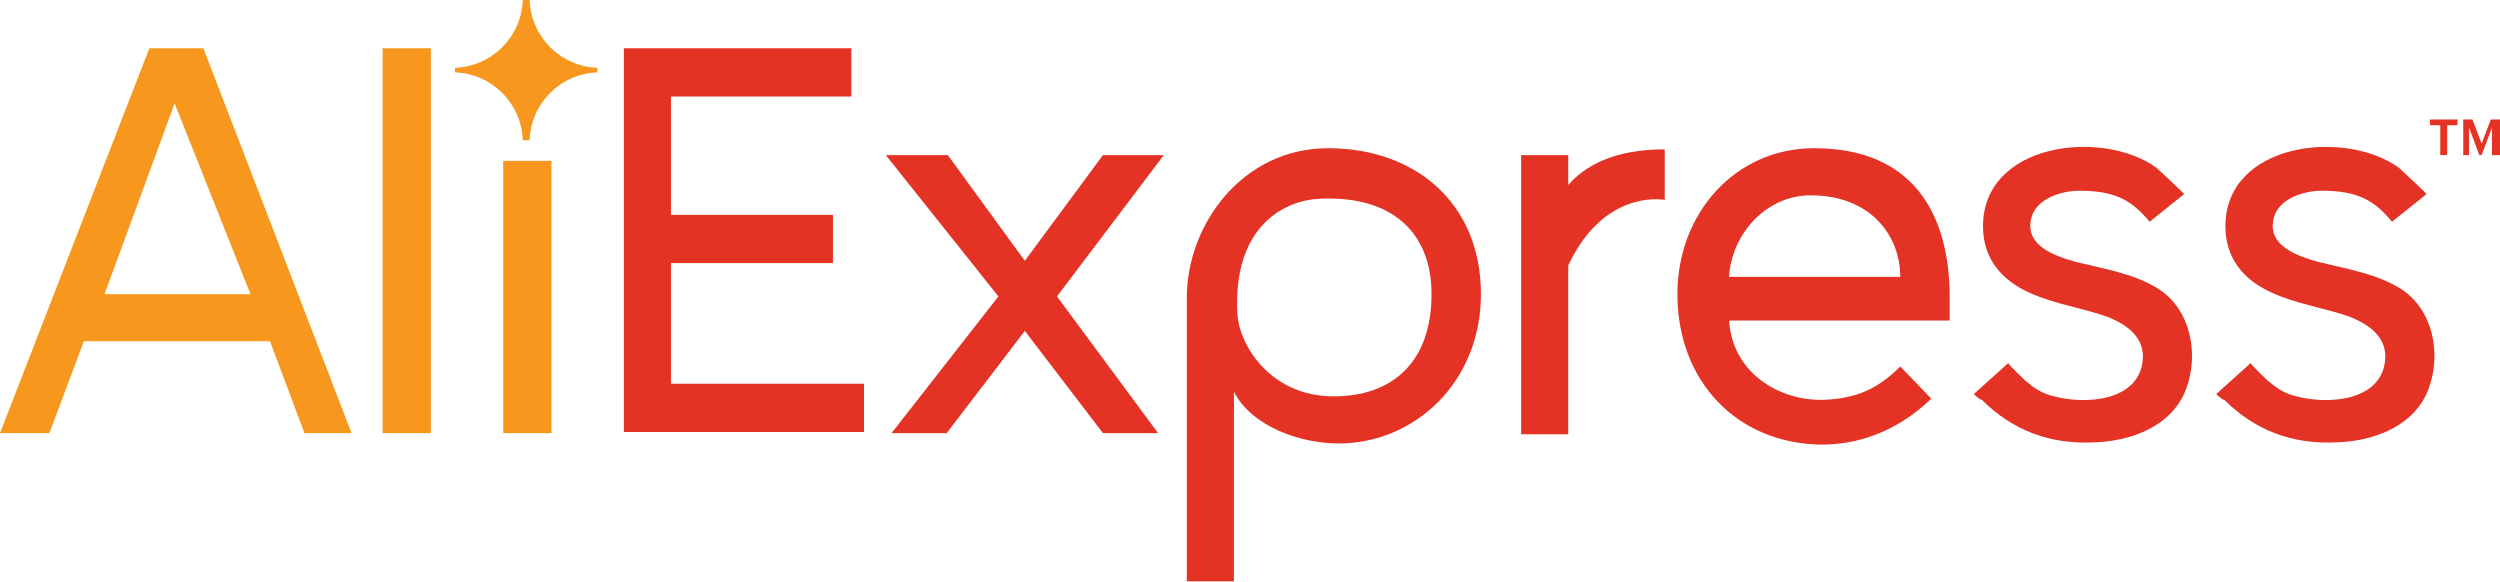
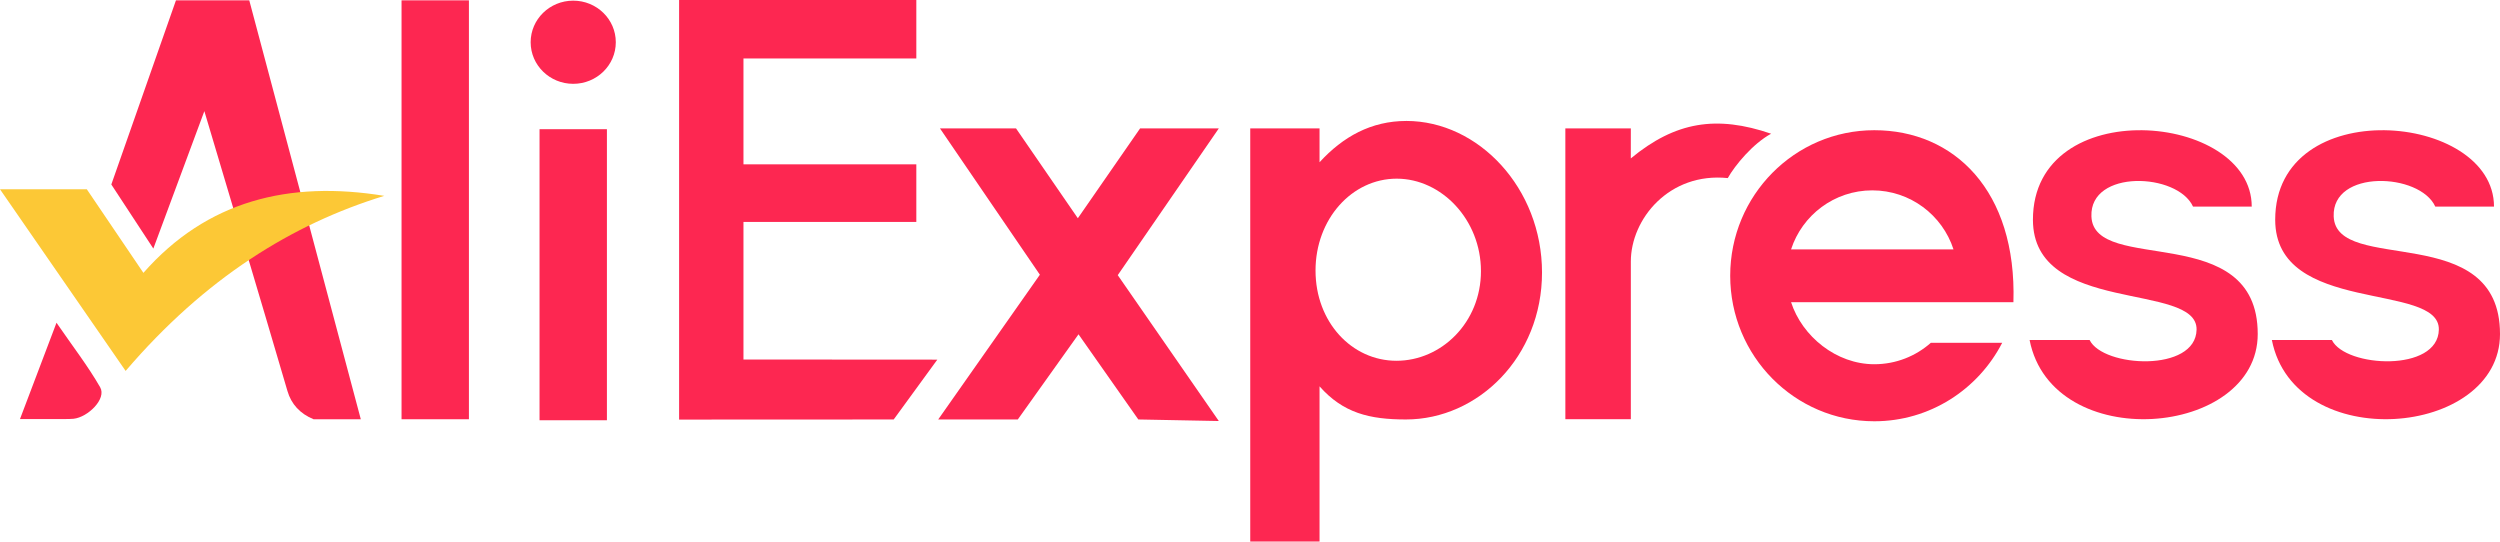
- <svg xmlns="http://www.w3.org/2000/svg" width="57.573mm" height="13.388mm" viewBox="0 0 57.573 13.388" version="1.1">
-   <style type="text/css">
- 	.st0{fill:#E43225;}
- 	.st1{fill:#F7971D;}
- </style>
-   <g transform="translate(-76.29072,-142.8953)">
-     <g transform="matrix(0.2645833,0,0,0.2645833,38.93155,83.33762)">
-       <g>
-         <path class="st0" d="m 195.5,262.8 v -33.5 h 19.8 v 4.2 h -15.7 v 10.3 h 14.1 v 4.2 h -14.1 v 10.5 h 16.8 v 4.2 h -20.9 z" />
-         <path class="st0" d="m 237.2,262.8 -6.8,-8.9 -6.8,8.9 h -4.8 l 9.3,-11.9 -9.8,-12.3 h 5.4 l 6.7,9.2 6.8,-9.2 h 5.3 l -9.3,12.3 8.8,11.9 z" />
-         <path class="st0" d="m 248.6,259.2 v 16.5 h -4.1 V 251 c 0,-6.3 4.8,-13 12.3,-13 7.6,0 13.3,4.8 13.3,12.7 0,7.7 -5.8,13 -12.4,13 -3.2,0 -7.5,-1.4 -9.1,-4.5 z m 17.2,-8.5 c 0,-5.4 -3.5,-8.6 -9.7,-8.3 -3,0.1 -7.6,2.3 -7.2,10 0.1,2.5 2.7,7.2 8.4,7.2 4.9,0 8.5,-2.8 8.5,-8.9 z" />
-         <path class="st0" d="m 273.6,262.8 v -24.2 h 4.1 v 2.6 c 2,-2.3 5.1,-3.1 8.4,-3.1 v 4.4 c -0.5,-0.1 -5.4,-0.7 -8.4,5.7 v 14.7 h -4.1 z" />
-         <path class="st0" d="m 287.2,250.7 c 0,-7 5,-12.7 11.9,-12.7 8.6,0 11.8,5.7 11.8,13 v 2 h -19.2 c 0.3,4.6 4.4,7 8.2,6.9 2.8,-0.1 4.7,-0.9 6.7,-2.9 l 2.7,2.8 c -2.5,2.4 -5.7,4 -9.6,4 -7.3,-0.1 -12.5,-5.5 -12.5,-13.1 z m 11.6,-8.6 c -3.9,0 -6.9,3.4 -7.1,7.1 h 14.9 c 0,-3.6 -2.6,-7.1 -7.8,-7.1 z" />
-         <path class="st0" d="m 313,259.4 c 0,0 3,-2.7 3,-2.7 -0.1,0 1.5,1.6 1.7,1.7 0.7,0.6 1.4,1 2.3,1.2 2.6,0.7 7.3,0.5 7.7,-3.1 0.2,-2 -1.3,-3.1 -3,-3.8 -2.2,-0.8 -4.6,-1.1 -6.8,-2.1 -2.5,-1.1 -4.1,-3 -4.1,-5.8 0,-7.3 10.4,-8.5 15.1,-5.1 0.2,0.2 2.5,2.3 2.4,2.3 l -3,2.4 c -1.5,-1.8 -2.9,-2.7 -6.1,-2.7 -1.6,0 -3.8,0.7 -4.2,2.4 -0.6,2.4 2.1,3.3 3.9,3.8 2.4,0.6 5,1 7.1,2.3 2.9,1.8 3.6,5.7 2.5,8.7 -1.2,3.3 -4.8,4.6 -8,4.7 -3.8,0.2 -7.1,-1 -9.8,-3.7 -0.2,0 -0.7,-0.5 -0.7,-0.5 z" />
-         <path class="st0" d="m 334.1,259.4 c 0,0 3,-2.7 3,-2.7 -0.1,0 1.5,1.6 1.7,1.7 0.7,0.6 1.4,1 2.3,1.2 2.6,0.7 7.3,0.5 7.7,-3.1 0.2,-2 -1.3,-3.1 -3,-3.8 -2.2,-0.8 -4.6,-1.1 -6.8,-2.1 -2.5,-1.1 -4.1,-3 -4.1,-5.8 0,-7.3 10.4,-8.5 15.1,-5.1 0.2,0.2 2.5,2.3 2.4,2.3 l -3,2.4 c -1.5,-1.8 -2.9,-2.7 -6.1,-2.7 -1.6,0 -3.8,0.7 -4.2,2.4 -0.6,2.4 2.1,3.3 3.9,3.8 2.4,0.6 5,1 7.1,2.3 2.9,1.8 3.6,5.7 2.5,8.7 -1.2,3.3 -4.8,4.6 -8,4.7 -3.8,0.2 -7.1,-1 -9.8,-3.7 -0.2,0 -0.7,-0.5 -0.7,-0.5 z" />
-         <g>
-           <path class="st0" d="M 353.6,238.6 V 236 h -0.9 v -0.5 h 2.4 v 0.5 h -0.9 v 2.6 z" />
-           <path class="st0" d="m 358.1,238.6 v -2.4 l -0.9,2.4 H 357 l -0.9,-2.4 v 2.4 h -0.5 v -3.1 h 0.8 l 0.8,2.1 0.8,-2.1 h 0.8 v 3.1 z" />
-         </g>
-       </g>
-       <g>
-         <path class="st1" d="m 167.7,262.8 -3,-8 h -16.2 l -3,8 h -4.3 l 13,-33.5 h 4.7 l 12.9,33.5 z m -11.3,-28.7 -6.1,16.6 H 163 Z" />
-         <path class="st1" d="m 174.5,262.8 v -33.5 h 4.2 v 33.5 z" />
-         <path class="st1" d="m 185,262.8 v -23.7 h 4.2 v 23.7 z" />
-         <path class="st1" d="m 193.2,231.4 c 0,-0.1 0,-0.1 0,-0.2 0,-0.1 0,-0.1 0,-0.2 -3.2,-0.1 -5.8,-2.7 -5.9,-5.9 -0.1,0 -0.2,0 -0.3,0 -0.1,0 -0.2,0 -0.3,0 -0.1,3.2 -2.7,5.8 -5.9,5.9 0,0.1 0,0.1 0,0.2 0,0.1 0,0.1 0,0.2 3.2,0.1 5.8,2.7 5.9,5.9 0.1,0 0.2,0 0.3,0 0.1,0 0.2,0 0.3,0 0.1,-3.2 2.7,-5.8 5.9,-5.9 z" />
-       </g>
-     </g>
+ <svg xmlns="http://www.w3.org/2000/svg" id="a" width="1718.74" height="372.31" viewBox="0 0 1718.74 372.31">
+   <defs>
+     <style>.b{fill:#fd2751;}.c{fill:#fcc836;}</style>
+   </defs>
+   <path class="b" d="m13.74,288.1c8.52-22.47,16.19-42.71,25.1-66.21,11.2,16.28,21.62,29.74,30.02,44.35,4.57,7.95-8.45,20.67-18.38,21.67-2.13.21-4.3.18-6.46.18-9.02.02-18.03,0-30.28,0Z" />
+   <path class="b" d="m276.06,288.23V.23h46.32v288h-46.32Z" />
+   <path class="b" d="m76.54,126.82L120.97.23h50.4l76.68,288h-32.49c-9.32-3.82-15.32-10.44-17.93-19.37-14.18-48.57-57.14-192.46-57.14-192.46l-35.07,94.49-28.89-44.07Z" />
+   <path class="c" d="m0,130.12h59.68l38.91,57.47c43.66-49.62,100.17-63.65,165.6-52.94-63.38,19.43-123.28,56.61-177.82,120.36L0,130.12Z" />
+   <g>
+     <path class="b" d="m370.93,288.92V88.82h46.32v200.1h-46.32Z" />
+     <ellipse class="b" cx="394.09" cy="29.04" rx="29.27" ry="28.59" />
  </g>
+   <polygon class="b" points="466.88 0 629.97 0 629.97 40.21 511.13 40.21 511.13 112.99 629.97 112.99 629.97 152.59 511.13 152.58 511.13 247.16 644.4 247.25 614.41 288.39 466.88 288.46 466.88 0" />
+   <polygon class="b" points="646.22 88.28 698.51 88.28 741.01 150.04 783.81 88.28 837.93 88.28 768.45 189.17 837.93 289.45 782.59 288.38 741.47 229.83 699.73 288.38 645.01 288.38 714.91 188.87 646.22 88.28" />
+   <path class="b" d="m966.82,83.16c-24.06,0-43.51,10.76-59.64,28.39v-23.27h-47.64v284.03h47.64v-106.7c16.23,18.37,34.4,22.77,59.38,22.77,49.66,0,93.57-43.07,93.57-101.01s-43.64-104.22-93.3-104.22Zm-6.75,164.87c-30.83,0-55.65-26.69-55.65-62.04s24.99-63.16,55.81-63.16,57.92,28.23,57.92,63.58-27.26,61.62-58.08,61.62Z" />
+   <path class="b" d="m1121.19,179.85c0-29.4,26.45-61.53,66.65-57.42,4.93-8.77,17.28-23.73,29.81-30.5-37.52-12.84-65.84-8.36-96.48,16.98l.02-20.65h-45.02s.01,199.96.01,199.96h45.01v-108.37Z" />
+   <path class="b" d="m1327.46,235.66c-10.35,9.17-23.97,14.75-38.89,14.75-26.1,0-49.58-19.1-57.21-42.65h152.86c2.34-76.89-40.94-118.24-95.65-118.24s-99.06,44.79-99.06,100.05,44.35,100.05,99.06,100.05c38.25,0,71.43-21.9,87.94-53.96h-49.05Zm-40.27-104.79c26.1,0,48.2,17.03,55.84,40.59h-111.68c7.64-23.55,29.74-40.59,55.84-40.59Z" />
+   <path class="b" d="m1507.7,142.05h40.36c0-64.99-150.42-78.06-150.43,9.02,0,65.76,113.05,42.5,112.51,75.52-.48,29.55-64.24,26.12-73.53,7.18h-41.27c15.59,79.03,156.84,67.08,156.84-4.13,0-78.9-112.82-40.43-114.34-80.87-1.23-32.52,59.2-30.1,69.86-6.73Z" />
+   <path class="b" d="m1674.26,142.05h40.36c0-64.99-150.42-78.06-150.43,9.02,0,65.76,113.05,42.5,112.51,75.52-.48,29.55-64.24,26.12-73.53,7.18h-41.27c15.59,79.03,156.84,67.08,156.84-4.13,0-78.9-112.82-40.43-114.34-80.87-1.23-32.52,59.2-30.1,69.86-6.73Z" />
</svg>
